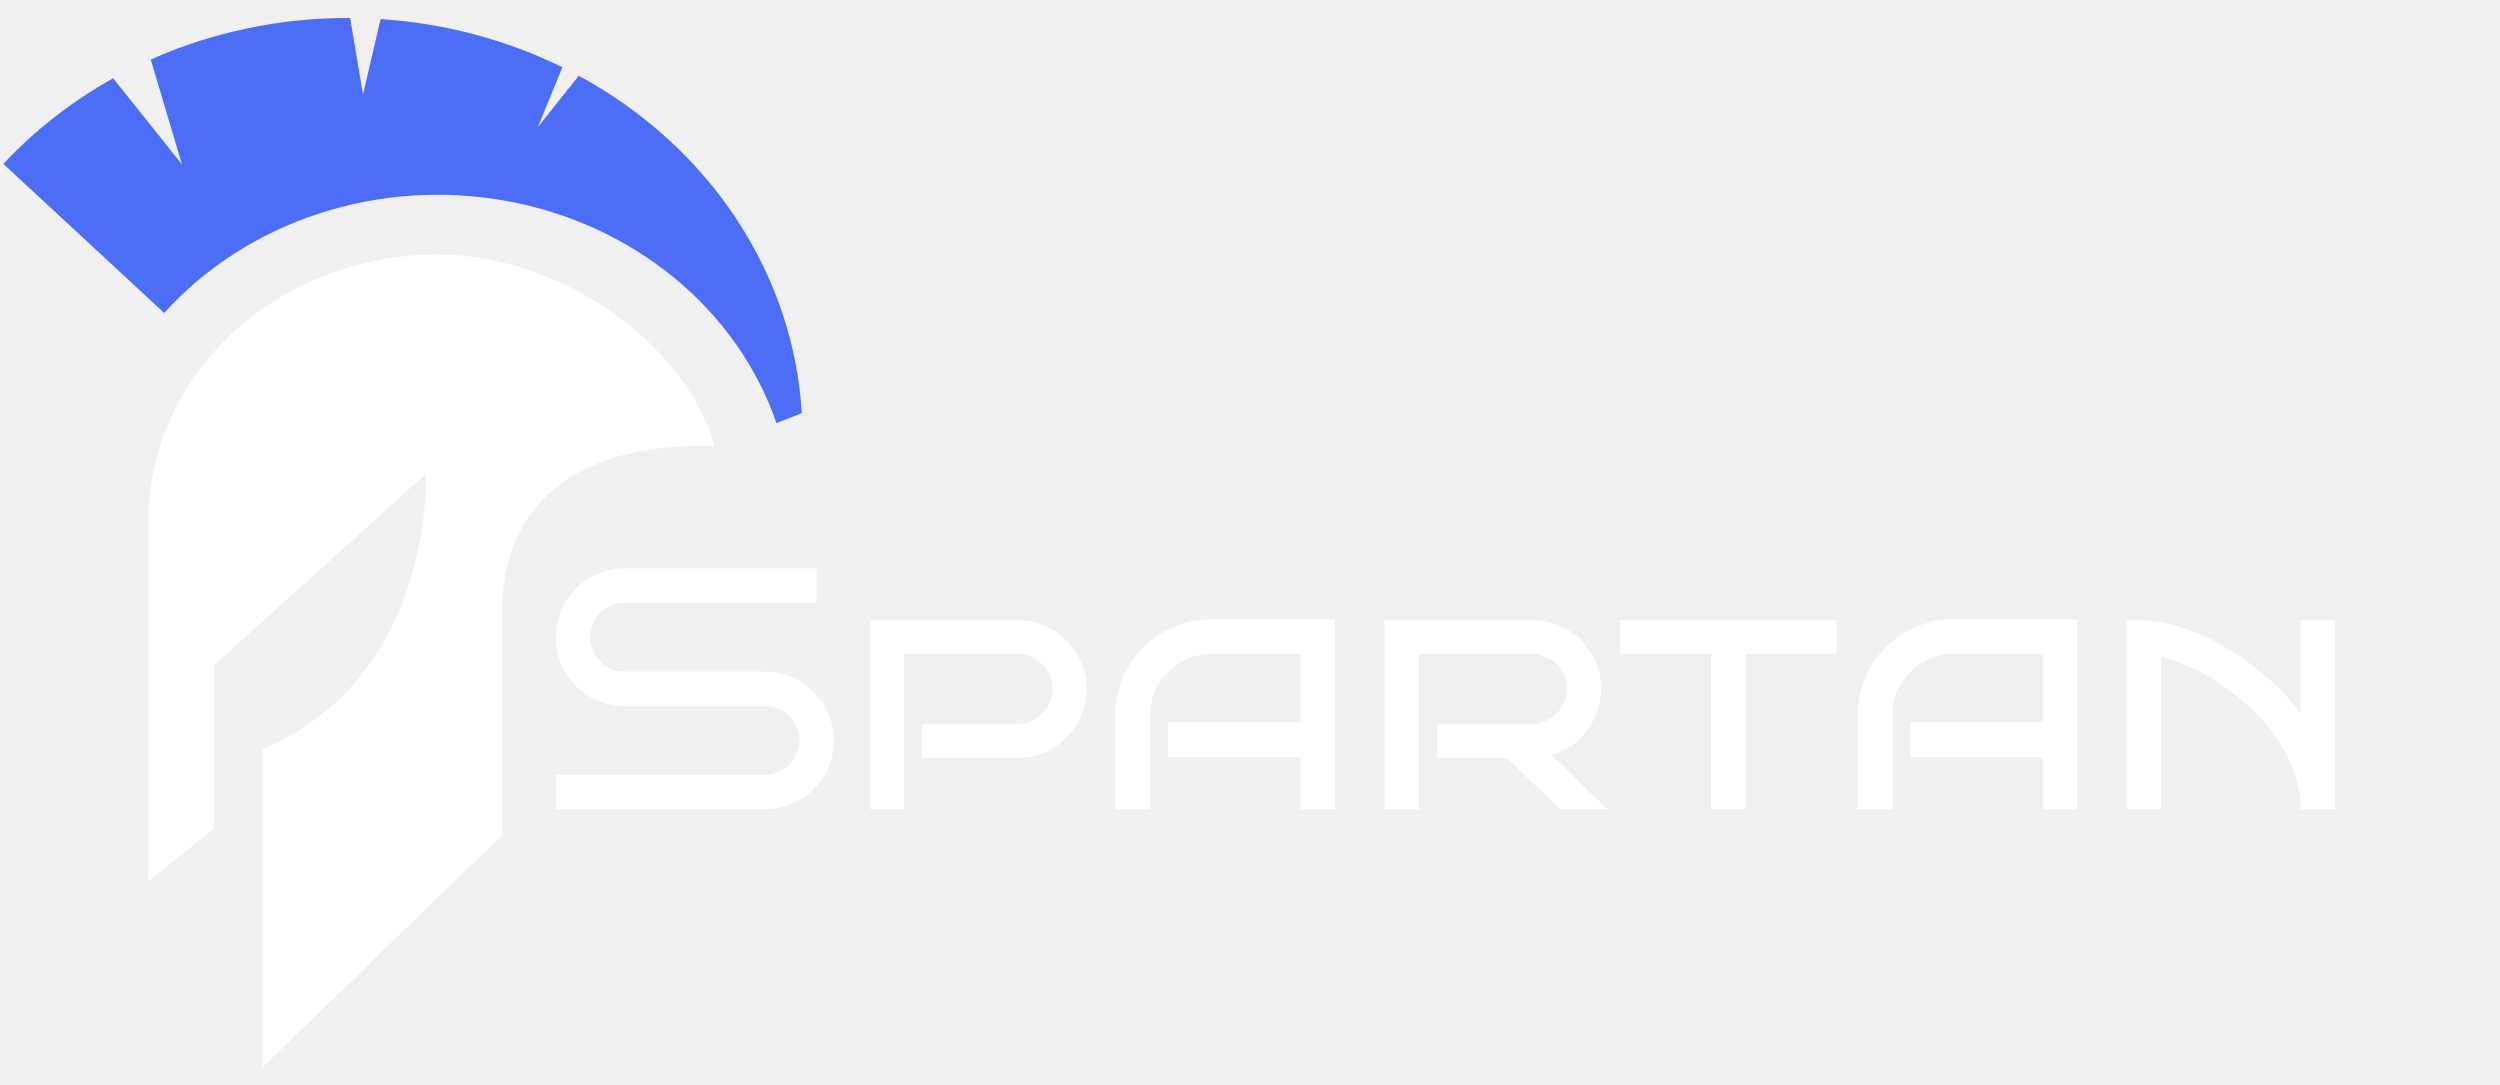
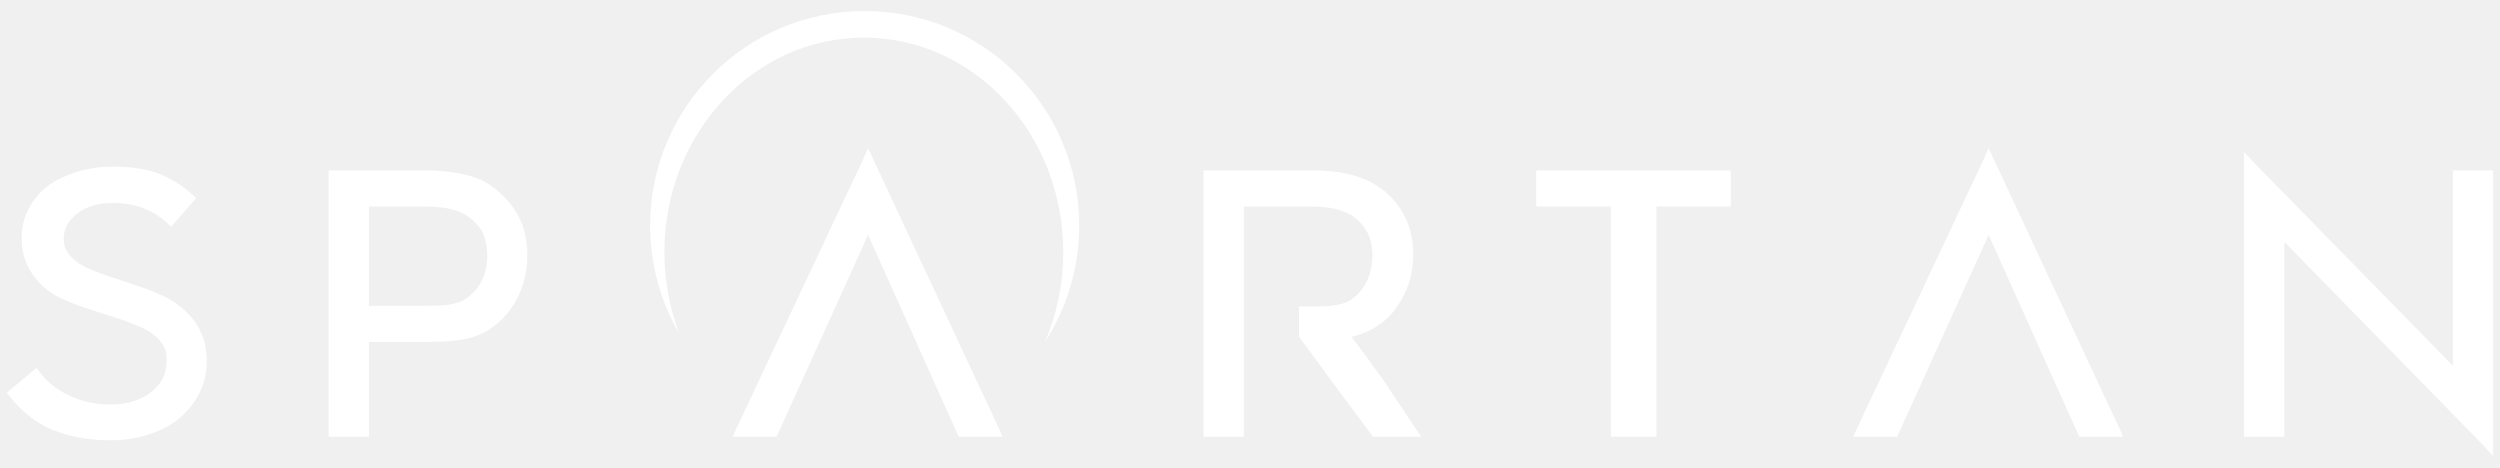
- <svg xmlns="http://www.w3.org/2000/svg" width="136" height="59" viewBox="0 0 706 298" fill="none">
-   <path d="M201.755 121.877C194.823 95.343 160.576 67.744 123.465 67.744C101.837 67.744 81.094 75.662 65.801 89.755C50.508 103.849 41.916 122.964 41.916 142.895V244.73L60.403 229.823V183.719L120.253 129.714C120.253 129.714 122.864 186.764 74.175 207.463V297.202L141.836 231.633V167.747C141.836 148.986 151.657 120.429 201.755 121.877Z" fill="white" />
-   <path d="M163.446 17.25L151.892 31.753L158.824 14.865C142.942 7.043 125.443 2.405 107.478 1.258L102.509 22.553L98.882 0.938H98.281C78.987 0.924 59.939 4.936 42.567 12.672L51.394 42.294L31.96 17.953C20.305 24.462 9.84 32.627 0.949 42.145L46.38 84.246C57.894 71.479 72.924 61.802 89.893 56.23C106.862 50.657 125.145 49.395 142.825 52.574C160.506 55.753 176.933 63.258 190.384 74.301C203.834 85.343 213.813 99.517 219.275 115.337L226.438 112.526C225.263 93.093 218.898 74.228 207.909 57.607C196.92 40.986 181.646 27.124 163.446 17.25Z" fill="#4C6EF6" />
-   <path d="M235.481 204.931C235.481 207.651 234.974 210.197 233.962 212.569C232.95 214.91 231.559 216.966 229.788 218.737C228.048 220.476 225.992 221.852 223.62 222.864C221.28 223.876 218.766 224.382 216.077 224.382H156.966V214.657H216.077C217.437 214.657 218.702 214.404 219.873 213.898C221.043 213.392 222.055 212.696 222.909 211.81C223.794 210.925 224.49 209.897 224.996 208.727C225.502 207.525 225.755 206.26 225.755 204.931C225.755 203.603 225.502 202.354 224.996 201.184C224.49 200.013 223.794 198.986 222.909 198.1C222.055 197.214 221.043 196.519 219.873 196.013C218.702 195.507 217.437 195.254 216.077 195.254H176.417C173.76 195.254 171.246 194.747 168.874 193.735C166.502 192.723 164.43 191.348 162.659 189.608C160.92 187.837 159.528 185.765 158.484 183.393C157.472 181.021 156.966 178.491 156.966 175.803C156.966 173.146 157.472 170.632 158.484 168.26C159.528 165.888 160.92 163.832 162.659 162.092C164.43 160.321 166.502 158.93 168.874 157.918C171.246 156.874 173.76 156.352 176.417 156.352H230.642V166.078H176.417C175.089 166.078 173.823 166.331 172.622 166.837C171.451 167.343 170.424 168.038 169.538 168.924C168.652 169.81 167.957 170.853 167.451 172.055C166.945 173.225 166.692 174.475 166.692 175.803C166.692 177.131 166.945 178.396 167.451 179.598C167.957 180.768 168.652 181.796 169.538 182.682C170.424 183.567 171.451 184.263 172.622 184.769C173.823 185.275 175.089 185.528 176.417 185.528H216.077C218.766 185.528 221.28 186.05 223.62 187.094C225.992 188.106 228.048 189.497 229.788 191.268C231.559 193.008 232.95 195.064 233.962 197.436C234.974 199.776 235.481 202.275 235.481 204.931ZM306.879 190.367C306.879 193.024 306.357 195.538 305.313 197.91C304.301 200.251 302.91 202.322 301.138 204.125C299.399 205.896 297.343 207.303 294.971 208.347C292.599 209.391 290.085 209.913 287.428 209.913H260.434V200.282H287.428C288.788 200.282 290.069 200.013 291.271 199.476C292.473 198.938 293.516 198.226 294.402 197.341C295.287 196.424 295.983 195.364 296.489 194.162C296.995 192.961 297.248 191.695 297.248 190.367C297.248 189.007 296.995 187.742 296.489 186.572C295.983 185.37 295.287 184.326 294.402 183.441C293.516 182.555 292.473 181.859 291.271 181.353C290.069 180.816 288.788 180.547 287.428 180.547H255.358V224.382H245.728V170.964H287.428C290.085 170.964 292.599 171.486 294.971 172.529C297.343 173.542 299.399 174.933 301.138 176.704C302.91 178.444 304.301 180.499 305.313 182.871C306.357 185.212 306.879 187.71 306.879 190.367ZM376.996 224.382H367.271V209.723H329.84V199.808H367.271V180.547H341.985C339.613 180.547 337.383 181.006 335.296 181.923C333.208 182.808 331.39 184.026 329.84 185.576C328.29 187.125 327.057 188.944 326.14 191.031C325.254 193.087 324.811 195.301 324.811 197.673V224.382H314.991V197.673C314.991 193.941 315.703 190.446 317.126 187.189C318.549 183.931 320.478 181.085 322.914 178.649C325.349 176.214 328.211 174.301 331.5 172.909C334.79 171.486 338.284 170.774 341.985 170.774H376.996V224.382ZM453.897 224.382H440.661L425.48 209.913H405.793V200.282H432.691C434.051 200.282 435.332 200.013 436.534 199.476C437.736 198.938 438.78 198.226 439.665 197.341C440.551 196.424 441.246 195.364 441.753 194.162C442.259 192.961 442.512 191.695 442.512 190.367C442.512 189.007 442.259 187.742 441.753 186.572C441.246 185.37 440.551 184.326 439.665 183.441C438.78 182.555 437.736 181.859 436.534 181.353C435.332 180.816 434.051 180.547 432.691 180.547H400.716V224.382H390.991V170.964H432.691C435.38 170.964 437.91 171.486 440.282 172.529C442.654 173.542 444.71 174.933 446.449 176.704C448.22 178.444 449.612 180.499 450.624 182.871C451.636 185.212 452.142 187.71 452.142 190.367C452.142 192.549 451.794 194.653 451.098 196.677C450.403 198.669 449.422 200.504 448.157 202.18C446.924 203.824 445.453 205.248 443.745 206.45C442.037 207.651 440.171 208.537 438.147 209.106L453.897 224.382ZM492.941 224.382H483.216V180.547H457.503V170.964H518.606V180.547H492.941V224.382ZM586.589 224.382H576.864V209.723H539.433V199.808H576.864V180.547H551.578C549.206 180.547 546.976 181.006 544.889 181.923C542.801 182.808 540.983 184.026 539.433 185.576C537.883 187.125 536.65 188.944 535.732 191.031C534.847 193.087 534.404 195.301 534.404 197.673V224.382H524.584V197.673C524.584 193.941 525.296 190.446 526.719 187.189C528.142 183.931 530.071 181.085 532.507 178.649C534.942 176.214 537.804 174.301 541.093 172.909C544.382 171.486 547.877 170.774 551.578 170.774H586.589V224.382ZM649.685 224.382C649.685 220.84 649.084 217.408 647.882 214.087C646.712 210.735 645.115 207.588 643.091 204.647C641.098 201.674 638.774 198.906 636.117 196.345C633.492 193.783 630.725 191.506 627.815 189.513C624.905 187.489 621.932 185.797 618.896 184.437C615.891 183.045 613.029 182.018 610.309 181.353V224.382H600.584V170.964H605.85V171.059C609.329 171.249 613.029 172.023 616.951 173.383C620.904 174.712 624.826 176.53 628.716 178.839C632.638 181.116 636.402 183.836 640.007 186.999C643.644 190.13 646.87 193.593 649.685 197.388V170.964H659.363V224.382H649.685Z" fill="white" />
+ <svg xmlns="http://www.w3.org/2000/svg" width="182" height="34" viewBox="0 0 182 34" fill="none">
+   <path fill-rule="evenodd" clip-rule="evenodd" d="M77.407 18.355C77.407 20.68 76.935 22.886 76.088 24.868C77.656 22.433 78.566 19.534 78.566 16.423C78.566 7.797 71.574 0.804 62.948 0.804C54.322 0.804 47.33 7.797 47.33 16.423C47.33 19.296 48.105 21.988 49.459 24.301C48.757 22.468 48.37 20.46 48.37 18.355C48.37 9.729 54.87 2.737 62.889 2.737C70.907 2.737 77.407 9.729 77.407 18.355ZM144.774 10.795L145.228 11.768L154.295 31.185L154.567 31.795H153.88H151.675H151.376L151.247 31.523L144.774 17.099L138.237 31.523L138.107 31.795H137.809H135.604H134.916L135.189 31.185L144.333 11.768L144.774 10.795ZM63.652 11.768L63.198 10.795L62.757 11.768L53.612 31.185L53.34 31.795H54.027H56.232H56.531L56.66 31.523L63.198 17.099L69.67 31.523L69.8 31.795H70.098H72.303H72.991L72.718 31.185L63.652 11.768ZM10.903 31.601C9.995 31.903 9.031 32.054 8.01 32.054C6.523 32.054 5.131 31.804 3.834 31.302C2.658 30.801 1.637 30.014 0.772 28.941L0.5 28.591L0.837 28.306L2.29 27.087L2.653 26.788L2.951 27.164C3.479 27.856 4.197 28.41 5.105 28.825C5.995 29.24 6.981 29.447 8.062 29.447C8.702 29.447 9.273 29.361 9.774 29.188C10.284 29.015 10.712 28.786 11.058 28.5C11.413 28.215 11.685 27.878 11.876 27.489C12.048 27.1 12.135 26.676 12.135 26.218C12.135 25.82 12.061 25.478 11.914 25.193C11.742 24.89 11.512 24.626 11.227 24.402C10.933 24.16 10.578 23.952 10.163 23.779C9.722 23.589 9.264 23.412 8.788 23.247L6.22 22.417C5.589 22.209 4.988 21.972 4.417 21.704C3.829 21.418 3.332 21.068 2.926 20.653C2.519 20.238 2.195 19.762 1.953 19.226C1.702 18.673 1.577 18.033 1.577 17.306C1.577 16.572 1.737 15.888 2.057 15.257C2.376 14.626 2.813 14.081 3.367 13.623C3.955 13.173 4.664 12.814 5.494 12.546C6.333 12.27 7.232 12.131 8.192 12.131C9.558 12.131 10.708 12.308 11.642 12.663C12.472 13.009 13.242 13.493 13.951 14.116L14.288 14.414L13.99 14.751L12.771 16.152L12.459 16.515L12.122 16.178C11.603 15.728 11.028 15.383 10.397 15.14C9.774 14.898 9.039 14.777 8.192 14.777C7.673 14.777 7.197 14.842 6.765 14.972C6.341 15.101 5.969 15.287 5.649 15.53C5.33 15.772 5.079 16.048 4.897 16.36C4.724 16.671 4.638 17.012 4.638 17.384C4.638 17.73 4.711 18.024 4.858 18.266C5.005 18.534 5.208 18.768 5.468 18.967C5.727 19.183 6.043 19.373 6.415 19.538C6.804 19.71 7.215 19.87 7.647 20.017L10.137 20.848C10.795 21.072 11.426 21.328 12.031 21.613C12.602 21.907 13.108 22.266 13.549 22.689C14.007 23.122 14.37 23.632 14.638 24.22C14.915 24.817 15.053 25.513 15.053 26.308C15.053 27.121 14.88 27.878 14.534 28.578C14.189 29.27 13.717 29.875 13.121 30.394C12.515 30.913 11.776 31.315 10.903 31.601ZM23.928 12.403H24.382H30.945C31.697 12.403 32.424 12.46 33.124 12.572C33.833 12.684 34.465 12.857 35.018 13.091C35.969 13.575 36.765 14.271 37.405 15.179C38.062 16.113 38.39 17.242 38.39 18.565C38.39 19.326 38.287 20.03 38.079 20.679C37.871 21.328 37.59 21.907 37.236 22.417C36.881 22.919 36.475 23.347 36.017 23.701C35.558 24.073 35.035 24.35 34.447 24.531C33.946 24.678 33.405 24.778 32.826 24.83C32.272 24.873 31.607 24.895 30.828 24.895H26.859V31.341V31.795H26.405H24.382H23.928V31.341V12.857V12.403ZM26.859 22.261H30.854C31.434 22.261 31.892 22.253 32.229 22.235C32.541 22.218 32.878 22.158 33.241 22.054C33.535 21.976 33.812 21.838 34.071 21.639C34.339 21.44 34.581 21.194 34.797 20.899C35.014 20.597 35.182 20.251 35.303 19.862C35.416 19.473 35.472 19.058 35.472 18.617C35.472 17.786 35.299 17.121 34.953 16.619C34.581 16.109 34.123 15.728 33.578 15.478C32.956 15.184 32.078 15.037 30.945 15.037H26.859V22.261ZM90.547 31.795H90.093H88.07H87.616V31.341V12.857V12.403H88.07H95.424C96.142 12.403 96.838 12.451 97.513 12.546C98.204 12.65 98.849 12.832 99.445 13.091C100.492 13.558 101.326 14.263 101.949 15.205C102.571 16.148 102.883 17.246 102.883 18.5C102.883 19.399 102.736 20.216 102.442 20.951C102.148 21.686 101.767 22.318 101.3 22.845C100.825 23.373 100.267 23.788 99.627 24.09C99.221 24.281 98.81 24.423 98.395 24.518C99.164 25.539 99.908 26.55 100.626 27.553C101.43 28.738 102.23 29.932 103.025 31.134L103.466 31.795H102.636H100.224H99.938L99.796 31.587C98.931 30.429 98.07 29.27 97.214 28.111C96.358 26.953 95.502 25.785 94.646 24.609L94.568 24.505V24.376V22.741V22.313H95.074C95.714 22.313 96.22 22.305 96.592 22.287C96.929 22.27 97.305 22.209 97.72 22.106C98.023 22.028 98.3 21.885 98.55 21.678C98.827 21.462 99.065 21.202 99.264 20.899C99.463 20.597 99.618 20.251 99.731 19.862C99.852 19.464 99.912 19.058 99.912 18.642C99.912 17.856 99.744 17.203 99.406 16.684C99.069 16.165 98.615 15.767 98.044 15.491C97.69 15.326 97.301 15.21 96.877 15.14C96.427 15.071 95.943 15.037 95.424 15.037H90.547V31.341V31.795ZM117.272 15.037V31.341V31.795H117.791H120.074H120.593V31.341V15.037H125.547H126.001V14.583V12.857V12.403H125.547H112.291H111.837V12.857V14.583V15.037H112.291H117.272ZM164.158 11.911L163.367 11.055V12.222V31.341V31.795H163.821H165.844H166.298V31.341V17.605L180.709 32.34L181.5 33.196V32.029V12.857V12.403H181.046H179.023H178.569V12.857V26.62L164.158 11.911Z" fill="white" />
</svg>
